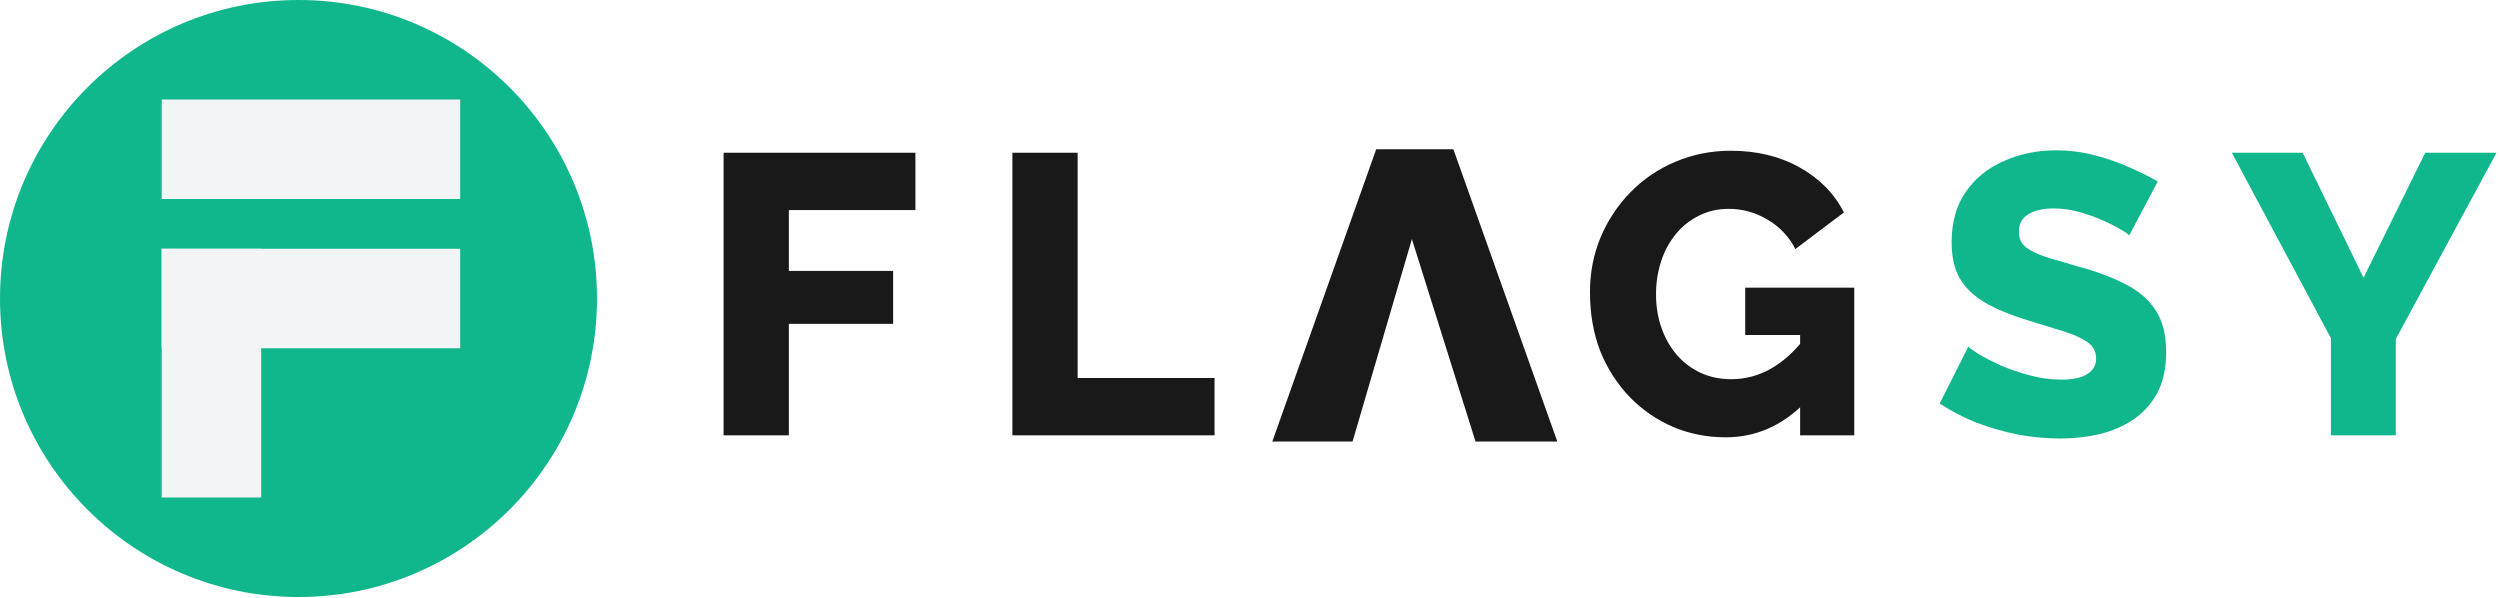
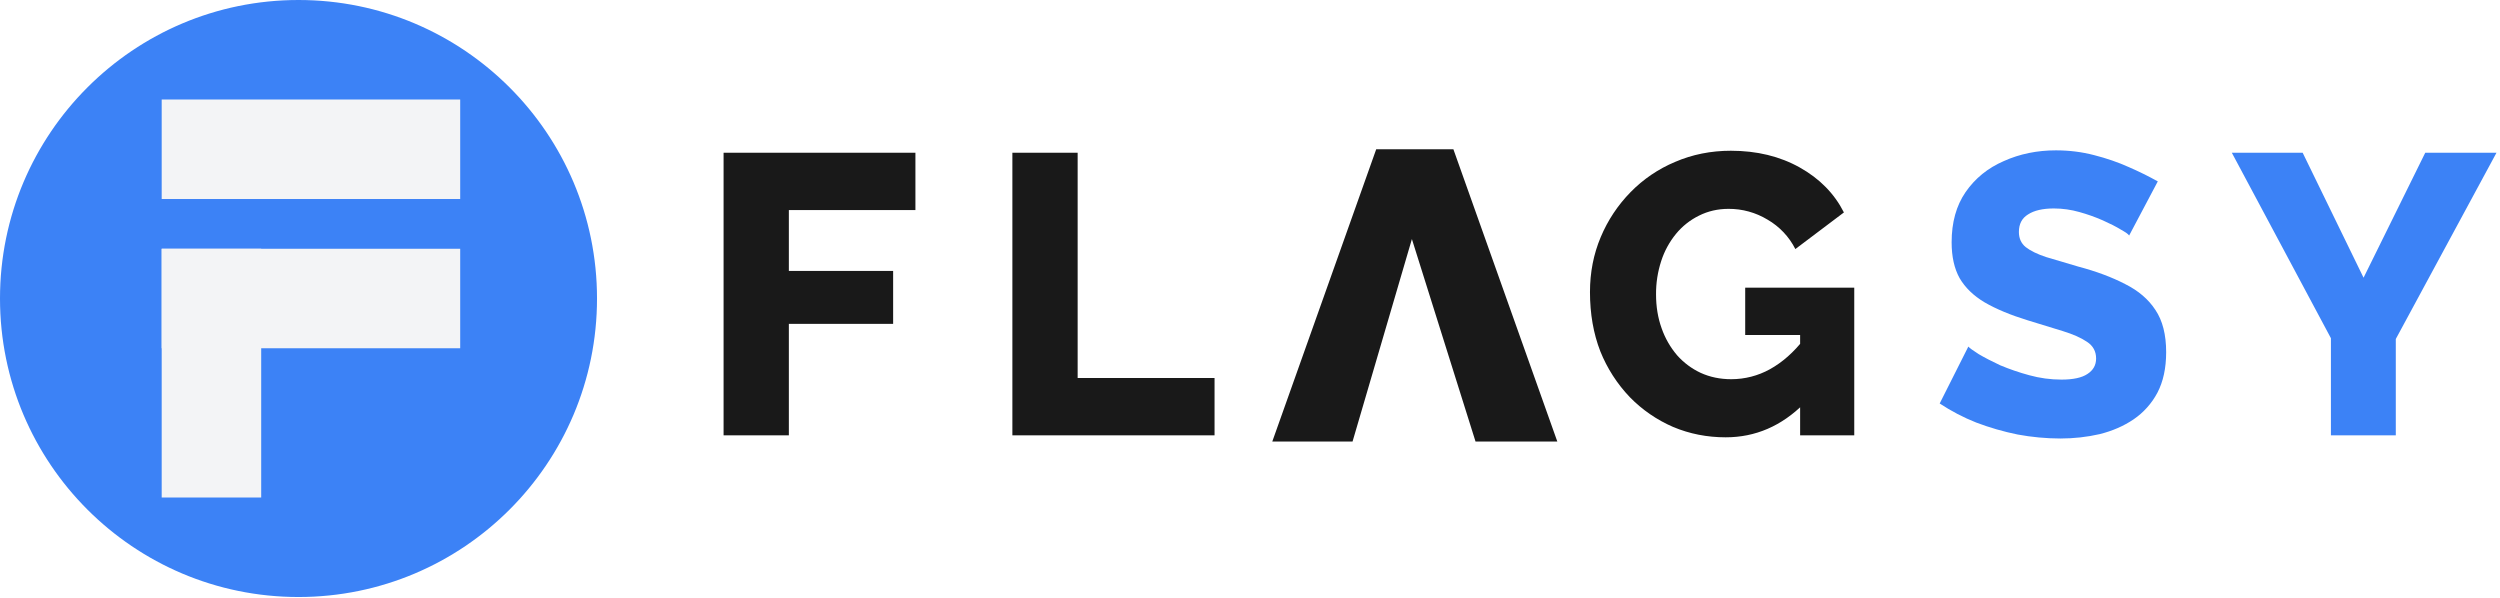
<svg xmlns="http://www.w3.org/2000/svg" width="201" height="48" fill="none" viewBox="0 0 201 48">
-   <circle cx="24" cy="24" r="24" fill="#10B78D" />
+   <circle cx="24" cy="24" r="24" fill="#3C82F6" />
  <path fill="#F3F4F6" d="M13 20h24v8H13z" />
  <path fill="#F3F4F6" d="M13 40V20h8v20zM13 8h24v8H13z" />
  <path fill="#191919" d="M58.176 35V12.28H73.6v4.608H63.424v4.896h8.384v4.256h-8.384V35h-5.248Zm23.219 0V12.28h5.248v18.112H97.65V35H81.395Zm57.351.16c-1.494 0-2.902-.277-4.224-.832a10.947 10.947 0 0 1-3.488-2.4 11.596 11.596 0 0 1-2.368-3.68c-.555-1.43-.832-3.019-.832-4.768 0-1.579.288-3.05.864-4.416a11.514 11.514 0 0 1 2.4-3.616 10.883 10.883 0 0 1 3.584-2.432c1.386-.597 2.88-.896 4.48-.896 2.09 0 3.936.448 5.536 1.344 1.6.896 2.784 2.101 3.552 3.616l-3.904 2.944a5.706 5.706 0 0 0-2.24-2.368 5.986 5.986 0 0 0-3.136-.864c-.854 0-1.643.181-2.368.544a5.56 5.56 0 0 0-1.856 1.472 6.688 6.688 0 0 0-1.184 2.176 8.43 8.43 0 0 0-.416 2.688c0 .981.149 1.888.448 2.72a6.803 6.803 0 0 0 1.248 2.176 5.827 5.827 0 0 0 1.888 1.408c.746.341 1.568.512 2.464.512a6.41 6.41 0 0 0 3.104-.8c1.002-.555 1.92-1.365 2.752-2.432v5.184c-1.814 1.813-3.915 2.72-6.304 2.72Zm5.984-8.224h-4.416v-3.808h8.768V35h-4.352v-8.064Z" />
-   <path fill="#10B78D" d="M171.183 18.936c-.064-.107-.288-.267-.672-.48-.384-.235-.864-.48-1.44-.736a13.925 13.925 0 0 0-1.888-.672 7.534 7.534 0 0 0-2.048-.288c-.896 0-1.589.16-2.08.48-.491.299-.736.768-.736 1.408 0 .512.181.917.544 1.216.384.299.928.565 1.632.8.704.213 1.568.47 2.592.768 1.451.384 2.709.853 3.776 1.408 1.067.533 1.877 1.227 2.432 2.08.576.853.864 1.984.864 3.392 0 1.28-.235 2.368-.704 3.264a5.984 5.984 0 0 1-1.92 2.144c-.789.533-1.696.928-2.72 1.184-1.024.235-2.08.352-3.168.352a19.13 19.13 0 0 1-3.424-.32 21.365 21.365 0 0 1-3.328-.96 15.995 15.995 0 0 1-2.944-1.536l2.304-4.576c.085.107.363.31.832.608.469.277 1.045.576 1.728.896a18.67 18.67 0 0 0 2.336.8 9.728 9.728 0 0 0 2.592.352c.939 0 1.632-.15 2.08-.448.469-.299.704-.715.704-1.248 0-.576-.245-1.024-.736-1.344-.469-.32-1.12-.608-1.952-.864-.811-.256-1.749-.544-2.816-.864-1.387-.427-2.539-.907-3.456-1.44-.896-.533-1.568-1.184-2.016-1.952-.427-.768-.64-1.728-.64-2.88 0-1.6.373-2.944 1.12-4.032.768-1.11 1.792-1.941 3.072-2.496 1.28-.576 2.677-.864 4.192-.864 1.067 0 2.091.128 3.072.384 1.003.256 1.931.576 2.784.96a26.58 26.58 0 0 1 2.336 1.152l-2.304 4.352Zm13.951-6.656 4.896 10.048 4.96-10.048h5.728l-8.096 14.976V35h-5.216v-7.808l-7.968-14.912h5.696Z" />
+   <path fill="#3C82F6" d="M171.183 18.936c-.064-.107-.288-.267-.672-.48-.384-.235-.864-.48-1.44-.736a13.925 13.925 0 0 0-1.888-.672 7.534 7.534 0 0 0-2.048-.288c-.896 0-1.589.16-2.08.48-.491.299-.736.768-.736 1.408 0 .512.181.917.544 1.216.384.299.928.565 1.632.8.704.213 1.568.47 2.592.768 1.451.384 2.709.853 3.776 1.408 1.067.533 1.877 1.227 2.432 2.08.576.853.864 1.984.864 3.392 0 1.28-.235 2.368-.704 3.264a5.984 5.984 0 0 1-1.92 2.144c-.789.533-1.696.928-2.72 1.184-1.024.235-2.08.352-3.168.352a19.13 19.13 0 0 1-3.424-.32 21.365 21.365 0 0 1-3.328-.96 15.995 15.995 0 0 1-2.944-1.536l2.304-4.576c.085.107.363.31.832.608.469.277 1.045.576 1.728.896a18.67 18.67 0 0 0 2.336.8 9.728 9.728 0 0 0 2.592.352c.939 0 1.632-.15 2.08-.448.469-.299.704-.715.704-1.248 0-.576-.245-1.024-.736-1.344-.469-.32-1.12-.608-1.952-.864-.811-.256-1.749-.544-2.816-.864-1.387-.427-2.539-.907-3.456-1.44-.896-.533-1.568-1.184-2.016-1.952-.427-.768-.64-1.728-.64-2.88 0-1.6.373-2.944 1.12-4.032.768-1.11 1.792-1.941 3.072-2.496 1.28-.576 2.677-.864 4.192-.864 1.067 0 2.091.128 3.072.384 1.003.256 1.931.576 2.784.96a26.58 26.58 0 0 1 2.336 1.152l-2.304 4.352Zm13.951-6.656 4.896 10.048 4.96-10.048h5.728l-8.096 14.976V35h-5.216v-7.808l-7.968-14.912h5.696Z" />
  <path fill="#191919" stroke="#191919" d="M108.37 35H103l8-22.5h5.5l8 22.5H119l-5.5-17.5-5.13 17.5Z" />
</svg>
